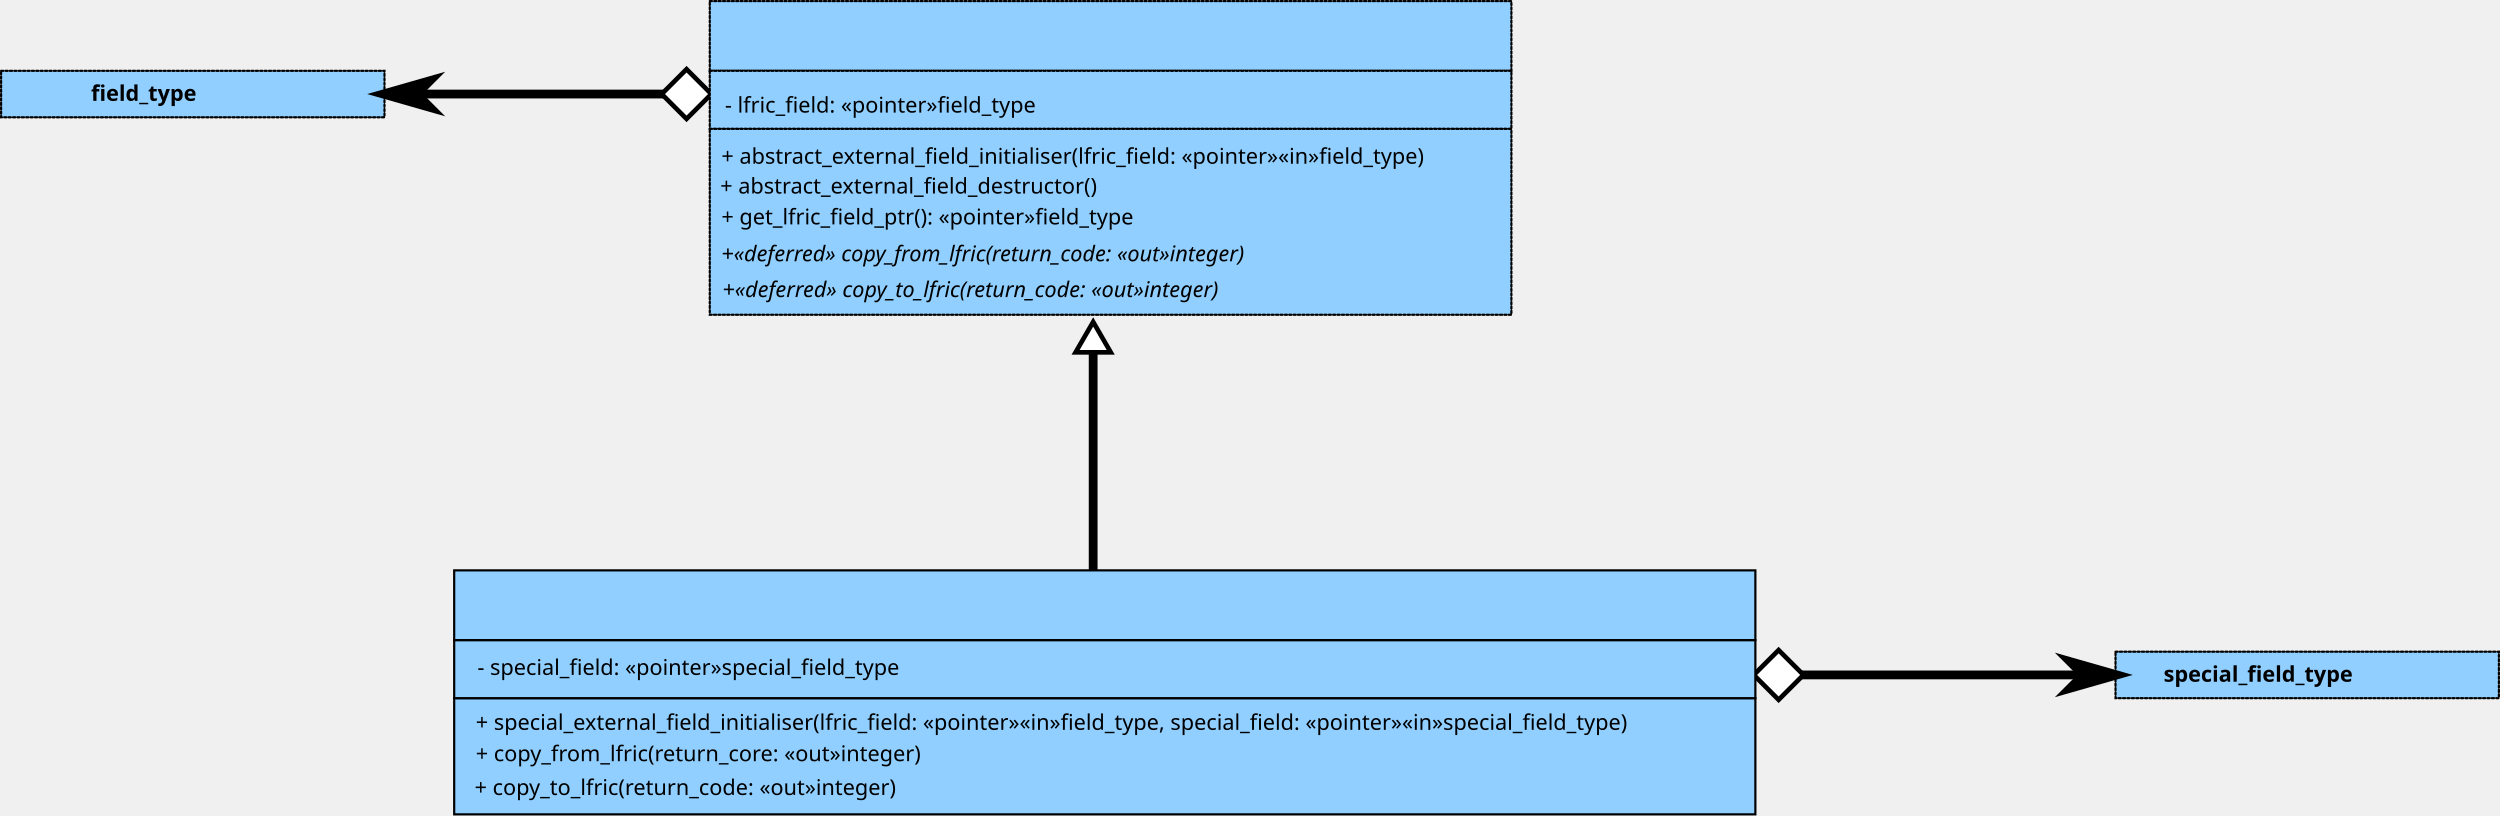
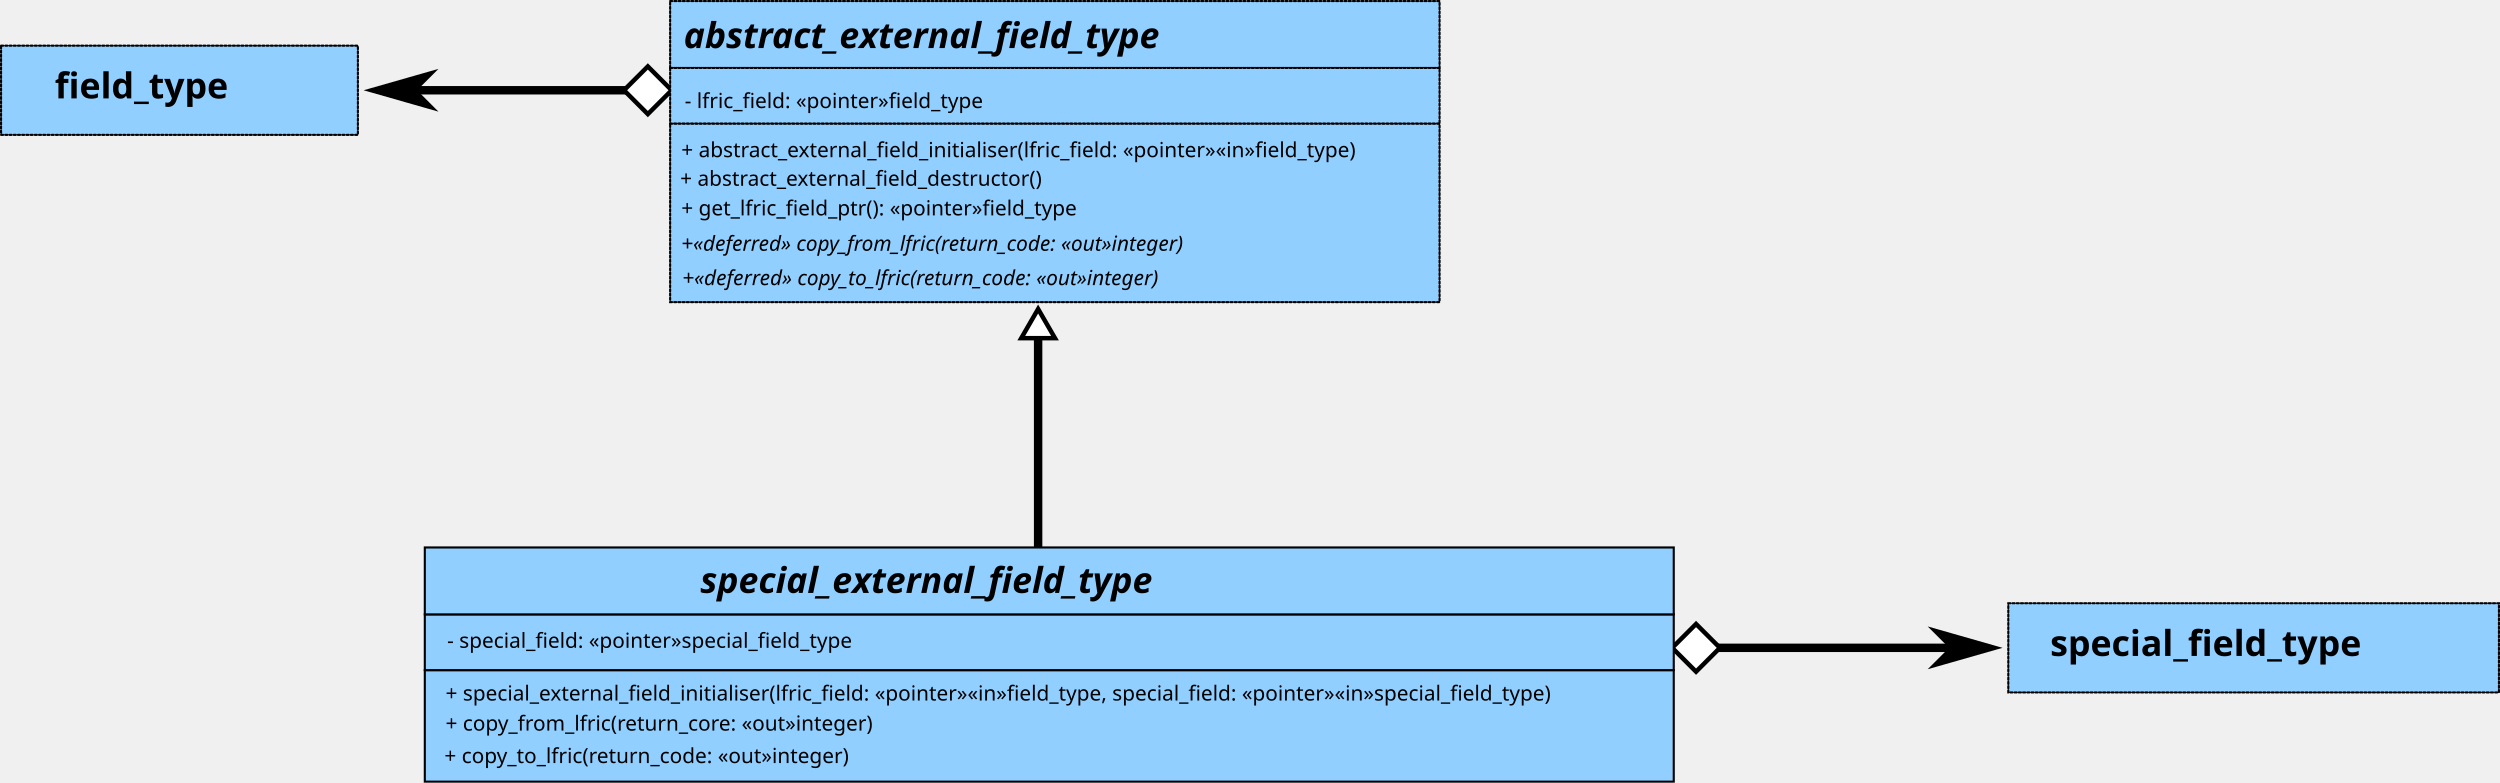
- <svg xmlns="http://www.w3.org/2000/svg" width="569.354mm" height="185.708mm" viewBox="0 0 569.354 185.708" version="1.1" id="svg8">
+ <svg xmlns="http://www.w3.org/2000/svg" width="593.167mm" height="185.708mm" viewBox="0 0 593.167 185.708" version="1.1" id="svg8">
  <defs id="defs2">
    <marker style="overflow:visible" id="marker1271" refX="0" refY="0" orient="auto">
      <path transform="matrix(0.4,0,0,0.4,4,0)" style="fill:#000000;fill-opacity:1;fill-rule:evenodd;stroke:#000000;stroke-width:1pt;stroke-opacity:1" d="M 0,0 5,-5 -12.5,0 5,5 Z" id="path1269" />
    </marker>
    <marker orient="auto" refY="0" refX="0" id="Arrow1Mstart" style="overflow:visible">
      <path id="path933" d="M 0,0 5,-5 -12.5,0 5,5 Z" style="fill:#000000;fill-opacity:1;fill-rule:evenodd;stroke:#000000;stroke-width:1pt;stroke-opacity:1" transform="matrix(0.4,0,0,0.4,4,0)" />
    </marker>
    <marker style="overflow:visible" id="marker1982" refX="0" refY="0" orient="auto">
      <path transform="scale(0.4)" style="fill:#ffffff;fill-rule:evenodd;stroke:#000000;stroke-width:1pt;stroke-opacity:1" d="M 0,-7.071 -7.071,0 0,7.071 7.071,0 Z" id="path1980" />
    </marker>
    <marker orient="auto" refY="0" refX="0" id="EmptyTriangleInM" style="overflow:visible">
      <path id="path1041" d="M 5.77,0 -2.88,5 V -5 Z" style="fill:#ffffff;fill-rule:evenodd;stroke:#000000;stroke-width:1pt;stroke-opacity:1" transform="matrix(-0.4,0,0,-0.4,1.8,0)" />
    </marker>
    <marker orient="auto" refY="0" refX="0" id="TriangleInM" style="overflow:visible">
      <path id="path1023" d="M 5.77,0 -2.88,5 V -5 Z" style="fill:#000000;fill-opacity:1;fill-rule:evenodd;stroke:#000000;stroke-width:1pt;stroke-opacity:1" transform="scale(-0.4)" />
    </marker>
    <marker orient="auto" refY="0" refX="0" id="TriangleInL" style="overflow:visible">
      <path id="path1020" d="M 5.77,0 -2.88,5 V -5 Z" style="fill:#000000;fill-opacity:1;fill-rule:evenodd;stroke:#000000;stroke-width:1pt;stroke-opacity:1" transform="scale(-0.8)" />
    </marker>
    <marker orient="auto" refY="0" refX="0" id="EmptyDiamondM" style="overflow:visible">
      <path id="path996" d="M 0,-7.071 -7.071,0 0,7.071 7.071,0 Z" style="fill:#ffffff;fill-rule:evenodd;stroke:#000000;stroke-width:1pt;stroke-opacity:1" transform="scale(0.4)" />
    </marker>
    <marker orient="auto" refY="0" refX="0" id="EmptyDiamondL" style="overflow:visible">
      <path id="path993" d="M 0,-7.071 -7.071,0 0,7.071 7.071,0 Z" style="fill:#ffffff;fill-rule:evenodd;stroke:#000000;stroke-width:1pt;stroke-opacity:1" transform="scale(0.8)" />
    </marker>
    <marker orient="auto" refY="0" refX="0" id="EmptyDiamondLstart" style="overflow:visible">
      <path id="path1002" d="M 0,-7.071 -7.071,0 0,7.071 7.071,0 Z" style="fill:#ffffff;fill-rule:evenodd;stroke:#000000;stroke-width:1pt;stroke-opacity:1" transform="matrix(0.8,0,0,0.8,5.6,0)" />
    </marker>
  </defs>
-   <g id="layer1" transform="translate(161.6458,-0.4166671)">
+   <g id="layer1" transform="translate(159,-0.4166671)">
    <text xml:space="preserve" style="font-style:normal;font-weight:normal;font-size:12.7px;line-height:12.7px;font-family:sans-serif;letter-spacing:0px;word-spacing:0px;fill:#000000;fill-opacity:1;stroke:none;stroke-width:0.265" x="121.554" y="11.517" id="text821">
      <tspan id="tspan819" x="121.554" y="21.166" style="font-style:normal;font-variant:normal;font-weight:bold;font-stretch:normal;font-size:4.939px;font-family:sans-serif;-inkscape-font-specification:'sans-serif, Bold';font-variant-ligatures:normal;font-variant-caps:normal;font-variant-numeric:normal;font-feature-settings:normal;text-align:center;writing-mode:lr-tb;text-anchor:middle;stroke-width:0.265" />
    </text>
-     <g id="g883" transform="translate(2.5431315e-6,-2.645833)">
-       <rect y="19.188" x="-161.396" height="10.583" width="87.312" id="rect874" style="fill:#90cfff;fill-opacity:1;stroke:#000000;stroke-width:0.5;stroke-linecap:round;stroke-linejoin:miter;stroke-miterlimit:4;stroke-dasharray:0.5, 0.5;stroke-dashoffset:0;stroke-opacity:1" />
-       <text id="text878" y="26.029" x="-117.35" style="font-style:normal;font-weight:normal;font-size:12.7px;line-height:12.7px;font-family:sans-serif;letter-spacing:0px;word-spacing:0px;fill:#000000;fill-opacity:1;stroke:none;stroke-width:0.265" xml:space="preserve">
-         <tspan style="font-style:normal;font-variant:normal;font-weight:bold;font-stretch:normal;font-size:4.939px;font-family:sans-serif;-inkscape-font-specification:'sans-serif, Bold';font-variant-ligatures:normal;font-variant-caps:normal;font-variant-numeric:normal;font-feature-settings:normal;text-align:center;writing-mode:lr-tb;text-anchor:middle;stroke-width:0.265" y="26.029" x="-117.35" id="tspan876">field_type</tspan>
+     <g id="g941">
+       <rect y="11.25" x="-158.75" height="21.167" width="84.667" id="rect874" style="fill:#90cfff;fill-opacity:1;stroke:#000000;stroke-width:0.5;stroke-linecap:round;stroke-linejoin:miter;stroke-miterlimit:4;stroke-dasharray:0.5, 0.5;stroke-dashoffset:0;stroke-opacity:1" />
+       <text id="text878" y="23.761" x="-117.728" style="font-style:normal;font-weight:normal;font-size:8.467px;line-height:12.7px;font-family:sans-serif;letter-spacing:0px;word-spacing:0px;fill:#000000;fill-opacity:1;stroke:none;stroke-width:0.265" xml:space="preserve">
+         <tspan style="font-style:normal;font-variant:normal;font-weight:bold;font-stretch:normal;font-size:8.467px;font-family:sans-serif;-inkscape-font-specification:'sans-serif, Bold';font-variant-ligatures:normal;font-variant-caps:normal;font-variant-numeric:normal;font-feature-settings:normal;text-align:center;writing-mode:lr-tb;text-anchor:middle;stroke-width:0.265" y="23.761" x="-117.728" id="tspan876">field_type</tspan>
      </text>
    </g>
-     <path style="fill:none;stroke:#000000;stroke-width:2;stroke-linecap:butt;stroke-linejoin:miter;stroke-miterlimit:4;stroke-dasharray:none;stroke-opacity:1;marker-start:url(#Arrow1Mstart);marker-end:url(#EmptyDiamondM)" d="M -74.083,21.833 H -5.292" id="path885" />
+     <path style="fill:none;stroke:#000000;stroke-width:2;stroke-linecap:butt;stroke-linejoin:miter;stroke-miterlimit:4;stroke-dasharray:none;stroke-opacity:1;marker-start:url(#Arrow1Mstart);marker-end:url(#EmptyDiamondM)" d="m -68.792,21.833 63.5,1.4e-5" id="path885" />
    <text xml:space="preserve" style="font-style:normal;font-weight:normal;font-size:12.7px;line-height:12.7px;font-family:sans-serif;letter-spacing:0px;word-spacing:0px;fill:#000000;fill-opacity:1;stroke:none;stroke-width:0.265" x="66.146" y="90.625" id="text1319">
      <tspan id="tspan1317" x="66.146" y="100.274" style="font-style:normal;font-variant:normal;font-weight:bold;font-stretch:normal;font-size:4.939px;font-family:sans-serif;-inkscape-font-specification:'sans-serif, Bold';font-variant-ligatures:normal;font-variant-caps:normal;font-variant-numeric:normal;font-feature-settings:normal;text-align:center;writing-mode:lr-tb;text-anchor:middle;stroke-width:0.265" />
    </text>
    <path style="fill:none;stroke:#000000;stroke-width:2;stroke-linecap:butt;stroke-linejoin:miter;stroke-miterlimit:4;stroke-dasharray:none;stroke-opacity:1;marker-start:url(#EmptyTriangleInM)" d="m 87.312,74.75 v 55.562" id="path1400" />
-     <g id="g883-4" transform="translate(481.5417,129.6458)">
-       <rect y="19.188" x="-161.396" height="10.583" width="87.312" id="rect874-3" style="fill:#90cfff;fill-opacity:1;stroke:#000000;stroke-width:0.5;stroke-linecap:round;stroke-linejoin:miter;stroke-miterlimit:4;stroke-dasharray:0.5, 0.5;stroke-dashoffset:0;stroke-opacity:1" />
-       <text id="text878-6" y="26.029" x="-117.35" style="font-style:normal;font-weight:normal;font-size:12.7px;line-height:12.7px;font-family:sans-serif;letter-spacing:0px;word-spacing:0px;fill:#000000;fill-opacity:1;stroke:none;stroke-width:0.265" xml:space="preserve">
-         <tspan style="font-style:normal;font-variant:normal;font-weight:bold;font-stretch:normal;font-size:4.939px;font-family:sans-serif;-inkscape-font-specification:'sans-serif, Bold';font-variant-ligatures:normal;font-variant-caps:normal;font-variant-numeric:normal;font-feature-settings:normal;text-align:center;writing-mode:lr-tb;text-anchor:middle;stroke-width:0.265" y="26.029" x="-117.35" id="tspan876-6">special_field_type</tspan>
+     <g id="g1162">
+       <rect y="143.542" x="317.5" height="21.167" width="116.417" id="rect874-3" style="fill:#90cfff;fill-opacity:1;stroke:#000000;stroke-width:0.5;stroke-linecap:round;stroke-linejoin:miter;stroke-miterlimit:4;stroke-dasharray:0.5, 0.5;stroke-dashoffset:0;stroke-opacity:1" />
+       <text id="text878-6" y="156.053" x="375.909" style="font-style:normal;font-weight:normal;font-size:12.7px;line-height:12.7px;font-family:sans-serif;letter-spacing:0px;word-spacing:0px;fill:#000000;fill-opacity:1;stroke:none;stroke-width:0.265" xml:space="preserve">
+         <tspan style="font-style:normal;font-variant:normal;font-weight:bold;font-stretch:normal;font-size:8.467px;font-family:sans-serif;-inkscape-font-specification:'sans-serif, Bold';font-variant-ligatures:normal;font-variant-caps:normal;font-variant-numeric:normal;font-feature-settings:normal;text-align:center;writing-mode:lr-tb;text-anchor:middle;stroke-width:0.265" y="156.053" x="375.909" id="tspan876-6">special_field_type</tspan>
      </text>
    </g>
-     <path style="fill:none;stroke:#000000;stroke-width:2;stroke-linecap:butt;stroke-linejoin:miter;stroke-miterlimit:4;stroke-dasharray:none;stroke-opacity:1;marker-start:url(#marker1271);marker-end:url(#marker1982)" d="M 320.146,154.125 H 243.417" id="path1972" />
-     <g id="g1443">
-       <rect y="159.417" x="-58.208" height="26.458" width="296.333" id="rect1349" style="fill:#90cfff;fill-opacity:1;stroke:#000000;stroke-width:0.5;stroke-linecap:round;stroke-linejoin:miter;stroke-miterlimit:4;stroke-dasharray:none;stroke-dashoffset:0;stroke-opacity:1" />
-       <text id="text1323" y="166.634" x="-53.294" style="font-style:normal;font-weight:normal;font-size:12.7px;line-height:12.7px;font-family:sans-serif;letter-spacing:0px;word-spacing:0px;fill:#000000;fill-opacity:1;stroke:none;stroke-width:0.265" xml:space="preserve">
-         <tspan style="font-style:normal;font-variant:normal;font-weight:normal;font-stretch:normal;font-size:4.939px;font-family:sans-serif;-inkscape-font-specification:'sans-serif, Normal';font-variant-ligatures:normal;font-variant-caps:normal;font-variant-numeric:normal;font-feature-settings:normal;text-align:start;writing-mode:lr-tb;text-anchor:start;stroke-width:0.265" y="166.634" x="-53.294" id="tspan1321">+ special_external_field_initialiser(lfric_field: «pointer»«in»field_type, special_field: «pointer»«in»special_field_type)</tspan>
-       </text>
-       <text id="text1327" y="173.77" x="-53.294" style="font-style:normal;font-weight:normal;font-size:12.7px;line-height:12.7px;font-family:sans-serif;letter-spacing:0px;word-spacing:0px;fill:#000000;fill-opacity:1;stroke:none;stroke-width:0.265" xml:space="preserve">
-         <tspan style="font-style:normal;font-variant:normal;font-weight:normal;font-stretch:normal;font-size:4.939px;font-family:sans-serif;-inkscape-font-specification:'sans-serif, Normal';font-variant-ligatures:normal;font-variant-caps:normal;font-variant-numeric:normal;font-feature-settings:normal;text-align:start;writing-mode:lr-tb;text-anchor:start;stroke-width:0.265" y="173.77" x="-53.294" id="tspan1325">+ copy_from_lfric(return_core: «out»integer)</tspan>
-       </text>
-       <text id="text1331" y="181.467" x="-53.561" style="font-style:normal;font-weight:normal;font-size:12.7px;line-height:12.7px;font-family:sans-serif;letter-spacing:0px;word-spacing:0px;fill:#000000;fill-opacity:1;stroke:none;stroke-width:0.265" xml:space="preserve">
-         <tspan style="font-style:normal;font-variant:normal;font-weight:normal;font-stretch:normal;font-size:4.939px;font-family:sans-serif;-inkscape-font-specification:'sans-serif, Normal';font-variant-ligatures:normal;font-variant-caps:normal;font-variant-numeric:normal;font-feature-settings:normal;text-align:start;writing-mode:lr-tb;text-anchor:start;stroke-width:0.265" y="181.467" x="-53.561" id="tspan1329">+ copy_to_lfric(return_code: «out»integer)</tspan>
-       </text>
-       <rect y="146.188" x="-58.208" height="13.229" width="296.333" id="rect1351" style="fill:#90cfff;fill-opacity:1;stroke:#000000;stroke-width:0.5;stroke-linecap:round;stroke-linejoin:miter;stroke-miterlimit:4;stroke-dasharray:none;stroke-dashoffset:0;stroke-opacity:1" />
-       <text id="text1355" y="154.125" x="-52.917" style="font-style:normal;font-weight:normal;font-size:12.7px;line-height:12.7px;font-family:sans-serif;letter-spacing:0px;word-spacing:0px;fill:#000000;fill-opacity:1;stroke:none;stroke-width:0.265" xml:space="preserve">
-         <tspan style="font-style:normal;font-variant:normal;font-weight:normal;font-stretch:normal;font-size:4.939px;font-family:sans-serif;-inkscape-font-specification:'sans-serif, Normal';font-variant-ligatures:normal;font-variant-caps:normal;font-variant-numeric:normal;font-feature-settings:normal;text-align:start;writing-mode:lr-tb;text-anchor:start;stroke-width:0.265" y="154.125" x="-52.917" id="tspan1353">- special_field: «pointer»special_field_type</tspan>
-       </text>
-       <rect y="130.312" x="-58.208" height="15.875" width="296.333" id="rect1357" style="fill:#90cfff;fill-opacity:1;stroke:#000000;stroke-width:0.5;stroke-linecap:round;stroke-linejoin:miter;stroke-miterlimit:4;stroke-dasharray:none;stroke-dashoffset:0;stroke-opacity:1" />
-       <flowRoot transform="matrix(0.2645833,0,0,0.2645833,-63.85204,39.70529)" style="font-style:normal;font-weight:normal;font-size:48px;line-height:48px;font-family:sans-serif;letter-spacing:0px;word-spacing:0px;fill:#000000;fill-opacity:1;stroke:none" id="flowRoot1405" xml:space="preserve">
-         <flowRegion id="flowRegion1407">
-           <rect y="342.452" x="21.331" height="60" width="1120" id="rect1409" />
-         </flowRegion>
-         <flowPara style="font-style:normal;font-variant:normal;font-weight:bold;font-stretch:normal;font-size:18.667px;font-family:sans-serif;-inkscape-font-specification:'sans-serif Bold';text-align:center;text-anchor:middle" id="flowPara1411">special_external_field_type</flowPara>
-       </flowRoot>
-     </g>
-     <g id="g1496">
+     <path style="fill:none;stroke:#000000;stroke-width:2;stroke-linecap:butt;stroke-linejoin:miter;stroke-miterlimit:4;stroke-dasharray:none;stroke-opacity:1;marker-start:url(#marker1271);marker-end:url(#marker1982)" d="m 312.208,154.125 -68.792,1e-5" id="path1972" />
+     <g id="g962">
      <rect y="0.667" x="0" height="15.875" width="182.562" id="rect817" style="fill:#90cfff;fill-opacity:1;stroke:#000000;stroke-width:0.5;stroke-linecap:round;stroke-linejoin:miter;stroke-miterlimit:4;stroke-dasharray:0.5, 0.5;stroke-dashoffset:0;stroke-opacity:1" />
      <rect y="16.542" x="0" height="13.229" width="182.562" id="rect823" style="fill:#90cfff;fill-opacity:1;stroke:#000000;stroke-width:0.5;stroke-linecap:round;stroke-linejoin:miter;stroke-miterlimit:4;stroke-dasharray:0.5, 0.5;stroke-dashoffset:0;stroke-opacity:1" />
      <text id="text827" y="26.056" x="3.448" style="font-style:normal;font-weight:normal;font-size:12.7px;line-height:12.7px;font-family:sans-serif;letter-spacing:0px;word-spacing:0px;fill:#000000;fill-opacity:1;stroke:none;stroke-width:0.265" xml:space="preserve">
        <tspan style="font-style:normal;font-variant:normal;font-weight:normal;font-stretch:normal;font-size:4.939px;font-family:sans-serif;-inkscape-font-specification:'sans-serif, Normal';font-variant-ligatures:normal;font-variant-caps:normal;font-variant-numeric:normal;font-feature-settings:normal;text-align:start;writing-mode:lr-tb;text-anchor:start;stroke-width:0.265" y="26.056" x="3.448" id="tspan825">- lfric_field: «pointer»field_type</tspan>
      </text>
      <rect y="29.771" x="0" height="42.333" width="182.562" id="rect829" style="fill:#90cfff;fill-opacity:1;stroke:#000000;stroke-width:0.5;stroke-linecap:round;stroke-linejoin:miter;stroke-miterlimit:4;stroke-dasharray:0.5, 0.5;stroke-dashoffset:0;stroke-opacity:1" />
      <text id="text833" y="37.708" x="2.646" style="font-style:normal;font-weight:normal;font-size:12.7px;line-height:12.7px;font-family:sans-serif;letter-spacing:0px;word-spacing:0px;fill:#000000;fill-opacity:1;stroke:none;stroke-width:0.265" xml:space="preserve">
        <tspan style="font-style:normal;font-variant:normal;font-weight:normal;font-stretch:normal;font-size:4.939px;font-family:sans-serif;-inkscape-font-specification:'sans-serif, Normal';font-variant-ligatures:normal;font-variant-caps:normal;font-variant-numeric:normal;font-feature-settings:normal;text-align:start;writing-mode:lr-tb;text-anchor:start;stroke-width:0.265" y="37.708" x="2.646" id="tspan831">+ abstract_external_field_initialiser(lfric_field: «pointer»«in»field_type)</tspan>
      </text>
      <text id="text837" y="51.526" x="2.646" style="font-style:normal;font-weight:normal;font-size:12.7px;line-height:12.7px;font-family:sans-serif;letter-spacing:0px;word-spacing:0px;fill:#000000;fill-opacity:1;stroke:none;stroke-width:0.265" xml:space="preserve">
        <tspan style="font-style:normal;font-variant:normal;font-weight:normal;font-stretch:normal;font-size:4.939px;font-family:sans-serif;-inkscape-font-specification:'sans-serif, Normal';font-variant-ligatures:normal;font-variant-caps:normal;font-variant-numeric:normal;font-feature-settings:normal;text-align:start;writing-mode:lr-tb;text-anchor:start;stroke-width:0.265" y="51.526" x="2.646" id="tspan835">+ get_lfric_field_ptr(): «pointer»field_type</tspan>
      </text>
      <text id="text841" y="44.496" x="2.379" style="font-style:normal;font-weight:normal;font-size:12.7px;line-height:12.7px;font-family:sans-serif;letter-spacing:0px;word-spacing:0px;fill:#000000;fill-opacity:1;stroke:none;stroke-width:0.265" xml:space="preserve">
        <tspan style="font-style:normal;font-variant:normal;font-weight:normal;font-stretch:normal;font-size:4.939px;font-family:sans-serif;-inkscape-font-specification:'sans-serif, Normal';font-variant-ligatures:normal;font-variant-caps:normal;font-variant-numeric:normal;font-feature-settings:normal;text-align:start;writing-mode:lr-tb;text-anchor:start;stroke-width:0.265" y="44.496" x="2.379" id="tspan839">+ abstract_external_field_destructor()</tspan>
      </text>
      <text id="text845" y="59.917" x="2.619" style="font-style:normal;font-weight:normal;font-size:12.7px;line-height:12.7px;font-family:sans-serif;letter-spacing:0px;word-spacing:0px;fill:#000000;fill-opacity:1;stroke:none;stroke-width:0.265" xml:space="preserve">
        <tspan y="59.917" x="2.619" style="font-style:italic;font-variant:normal;font-weight:normal;font-stretch:normal;font-size:4.939px;font-family:sans-serif;-inkscape-font-specification:'sans-serif, Italic';font-variant-ligatures:normal;font-variant-caps:normal;font-variant-numeric:normal;font-feature-settings:normal;text-align:start;writing-mode:lr-tb;text-anchor:start" id="tspan847">+«deferred» copy_from_lfric(return_code: «out»integer)</tspan>
      </text>
      <text id="text853" y="68.068" x="2.859" style="font-style:normal;font-weight:normal;font-size:12.7px;line-height:12.7px;font-family:sans-serif;letter-spacing:0px;word-spacing:0px;fill:#000000;fill-opacity:1;stroke:none;stroke-width:0.265" xml:space="preserve">
        <tspan style="font-style:italic;font-variant:normal;font-weight:normal;font-stretch:normal;font-size:4.939px;font-family:sans-serif;-inkscape-font-specification:'sans-serif, Italic';font-variant-ligatures:normal;font-variant-caps:normal;font-variant-numeric:normal;font-feature-settings:normal;text-align:start;writing-mode:lr-tb;text-anchor:start;stroke-width:0.265" y="68.068" x="2.859" id="tspan851">+«deferred» copy_to_lfric(return_code: «out»integer)</tspan>
      </text>
-       <flowRoot transform="matrix(0.2645833,0,0,0.2645833,-161.6458,0.4166671)" style="font-style:normal;font-weight:normal;font-size:48px;line-height:48px;font-family:sans-serif;letter-spacing:0px;word-spacing:0px;fill:#000000;fill-opacity:1;stroke:none" id="flowRoot1466" xml:space="preserve">
-         <flowRegion id="flowRegion1468">
-           <rect y="0.945" x="610.945" height="60" width="690" id="rect1470" />
-         </flowRegion>
-         <flowPara style="font-style:normal;font-variant:normal;font-weight:bold;font-stretch:normal;font-size:18.667px;font-family:sans-serif;-inkscape-font-specification:'sans-serif Bold';text-align:center;text-anchor:middle" id="flowPara1472">
-           <flowSpan id="flowSpan1474" style="font-style:italic;font-variant:normal;font-weight:bold;font-stretch:normal;font-family:sans-serif;-inkscape-font-specification:'sans-serif Bold Italic';text-align:center;text-anchor:middle">abstract_external_</flowSpan>field_type</flowPara>
-       </flowRoot>
+       <text xml:space="preserve" style="font-style:normal;font-weight:normal;font-size:12.7px;line-height:12.7px;font-family:sans-serif;letter-spacing:0px;word-spacing:0px;fill:#000000;fill-opacity:1;stroke:none;stroke-width:0.265" x="86.063" y="11.828" id="text940">
+         <tspan x="86.063" y="11.828" id="tspan938" style="stroke-width:0.265">
+           <tspan x="86.063" y="11.828" style="font-style:italic;font-variant:normal;font-weight:bold;font-stretch:normal;font-size:8.467px;font-family:sans-serif;-inkscape-font-specification:'sans-serif Bold Italic';text-align:center;text-anchor:middle;stroke-width:0.265" id="tspan936">abstract_external_field_type</tspan>
+         </tspan>
+       </text>
+     </g>
+     <g id="g1006">
+       <rect y="159.417" x="-58.208" height="26.458" width="296.333" id="rect1349" style="fill:#90cfff;fill-opacity:1;stroke:#000000;stroke-width:0.5;stroke-linecap:round;stroke-linejoin:miter;stroke-miterlimit:4;stroke-dasharray:none;stroke-dashoffset:0;stroke-opacity:1" />
+       <text id="text1323" y="166.634" x="-53.294" style="font-style:normal;font-weight:normal;font-size:12.7px;line-height:12.7px;font-family:sans-serif;letter-spacing:0px;word-spacing:0px;fill:#000000;fill-opacity:1;stroke:none;stroke-width:0.265" xml:space="preserve">
+         <tspan style="font-style:normal;font-variant:normal;font-weight:normal;font-stretch:normal;font-size:4.939px;font-family:sans-serif;-inkscape-font-specification:'sans-serif, Normal';font-variant-ligatures:normal;font-variant-caps:normal;font-variant-numeric:normal;font-feature-settings:normal;text-align:start;writing-mode:lr-tb;text-anchor:start;stroke-width:0.265" y="166.634" x="-53.294" id="tspan1321">+ special_external_field_initialiser(lfric_field: «pointer»«in»field_type, special_field: «pointer»«in»special_field_type)</tspan>
+       </text>
+       <text id="text1327" y="173.77" x="-53.294" style="font-style:normal;font-weight:normal;font-size:12.7px;line-height:12.7px;font-family:sans-serif;letter-spacing:0px;word-spacing:0px;fill:#000000;fill-opacity:1;stroke:none;stroke-width:0.265" xml:space="preserve">
+         <tspan style="font-style:normal;font-variant:normal;font-weight:normal;font-stretch:normal;font-size:4.939px;font-family:sans-serif;-inkscape-font-specification:'sans-serif, Normal';font-variant-ligatures:normal;font-variant-caps:normal;font-variant-numeric:normal;font-feature-settings:normal;text-align:start;writing-mode:lr-tb;text-anchor:start;stroke-width:0.265" y="173.77" x="-53.294" id="tspan1325">+ copy_from_lfric(return_core: «out»integer)</tspan>
+       </text>
+       <text id="text1331" y="181.467" x="-53.561" style="font-style:normal;font-weight:normal;font-size:12.7px;line-height:12.7px;font-family:sans-serif;letter-spacing:0px;word-spacing:0px;fill:#000000;fill-opacity:1;stroke:none;stroke-width:0.265" xml:space="preserve">
+         <tspan style="font-style:normal;font-variant:normal;font-weight:normal;font-stretch:normal;font-size:4.939px;font-family:sans-serif;-inkscape-font-specification:'sans-serif, Normal';font-variant-ligatures:normal;font-variant-caps:normal;font-variant-numeric:normal;font-feature-settings:normal;text-align:start;writing-mode:lr-tb;text-anchor:start;stroke-width:0.265" y="181.467" x="-53.561" id="tspan1329">+ copy_to_lfric(return_code: «out»integer)</tspan>
+       </text>
+       <rect y="146.188" x="-58.208" height="13.229" width="296.333" id="rect1351" style="fill:#90cfff;fill-opacity:1;stroke:#000000;stroke-width:0.5;stroke-linecap:round;stroke-linejoin:miter;stroke-miterlimit:4;stroke-dasharray:none;stroke-dashoffset:0;stroke-opacity:1" />
+       <text id="text1355" y="154.125" x="-52.917" style="font-style:normal;font-weight:normal;font-size:12.7px;line-height:12.7px;font-family:sans-serif;letter-spacing:0px;word-spacing:0px;fill:#000000;fill-opacity:1;stroke:none;stroke-width:0.265" xml:space="preserve">
+         <tspan style="font-style:normal;font-variant:normal;font-weight:normal;font-stretch:normal;font-size:4.939px;font-family:sans-serif;-inkscape-font-specification:'sans-serif, Normal';font-variant-ligatures:normal;font-variant-caps:normal;font-variant-numeric:normal;font-feature-settings:normal;text-align:start;writing-mode:lr-tb;text-anchor:start;stroke-width:0.265" y="154.125" x="-52.917" id="tspan1353">- special_field: «pointer»special_field_type</tspan>
+       </text>
+       <rect y="130.312" x="-58.208" height="15.875" width="296.333" id="rect1357" style="fill:#90cfff;fill-opacity:1;stroke:#000000;stroke-width:0.5;stroke-linecap:round;stroke-linejoin:miter;stroke-miterlimit:4;stroke-dasharray:none;stroke-dashoffset:0;stroke-opacity:1" />
+       <text xml:space="preserve" style="font-style:normal;font-weight:normal;font-size:12.7px;line-height:12.7px;font-family:sans-serif;letter-spacing:0px;word-spacing:0px;fill:#000000;fill-opacity:1;stroke:none;stroke-width:0.265" x="87.208" y="141.096" id="text946">
+         <tspan x="87.208" y="141.096" id="tspan944" style="stroke-width:0.265">
+           <tspan x="87.208" y="141.096" style="font-style:italic;font-variant:normal;font-weight:bold;font-stretch:normal;font-size:8.467px;font-family:sans-serif;-inkscape-font-specification:'sans-serif Bold Italic';text-align:center;text-anchor:middle;stroke-width:0.265" id="tspan942">special_external_field_type</tspan>
+         </tspan>
+       </text>
    </g>
  </g>
</svg>
